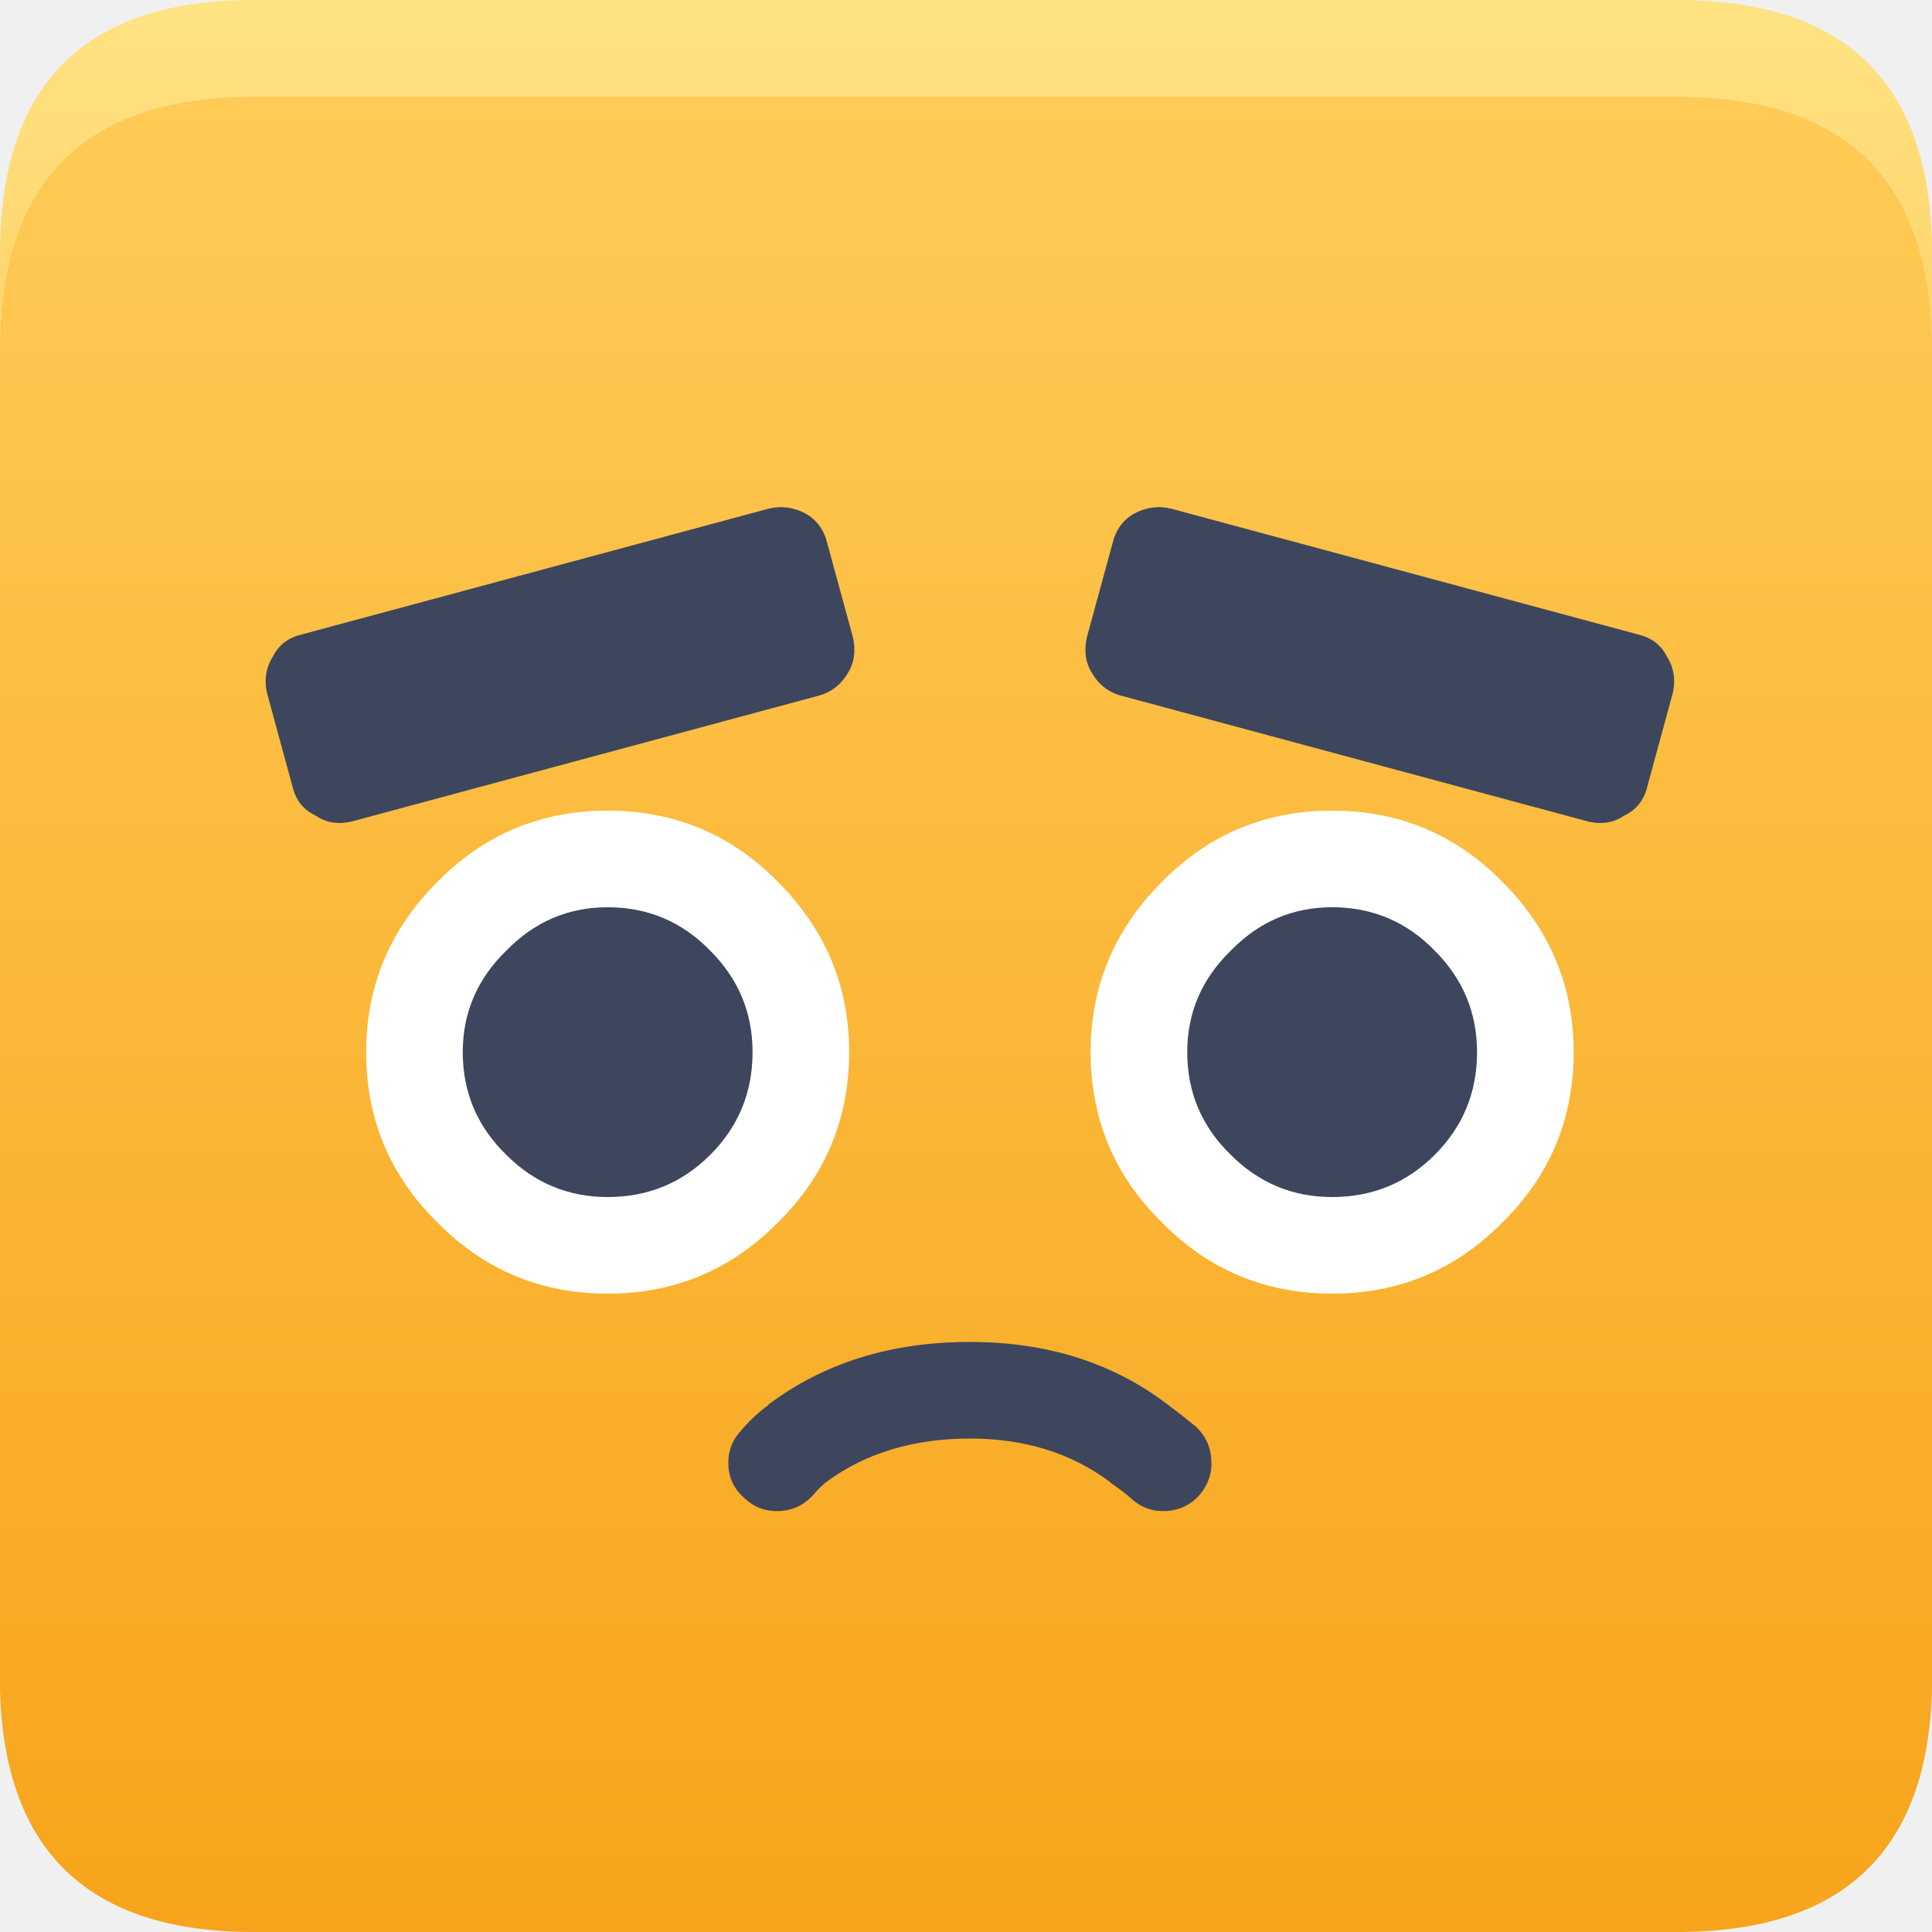
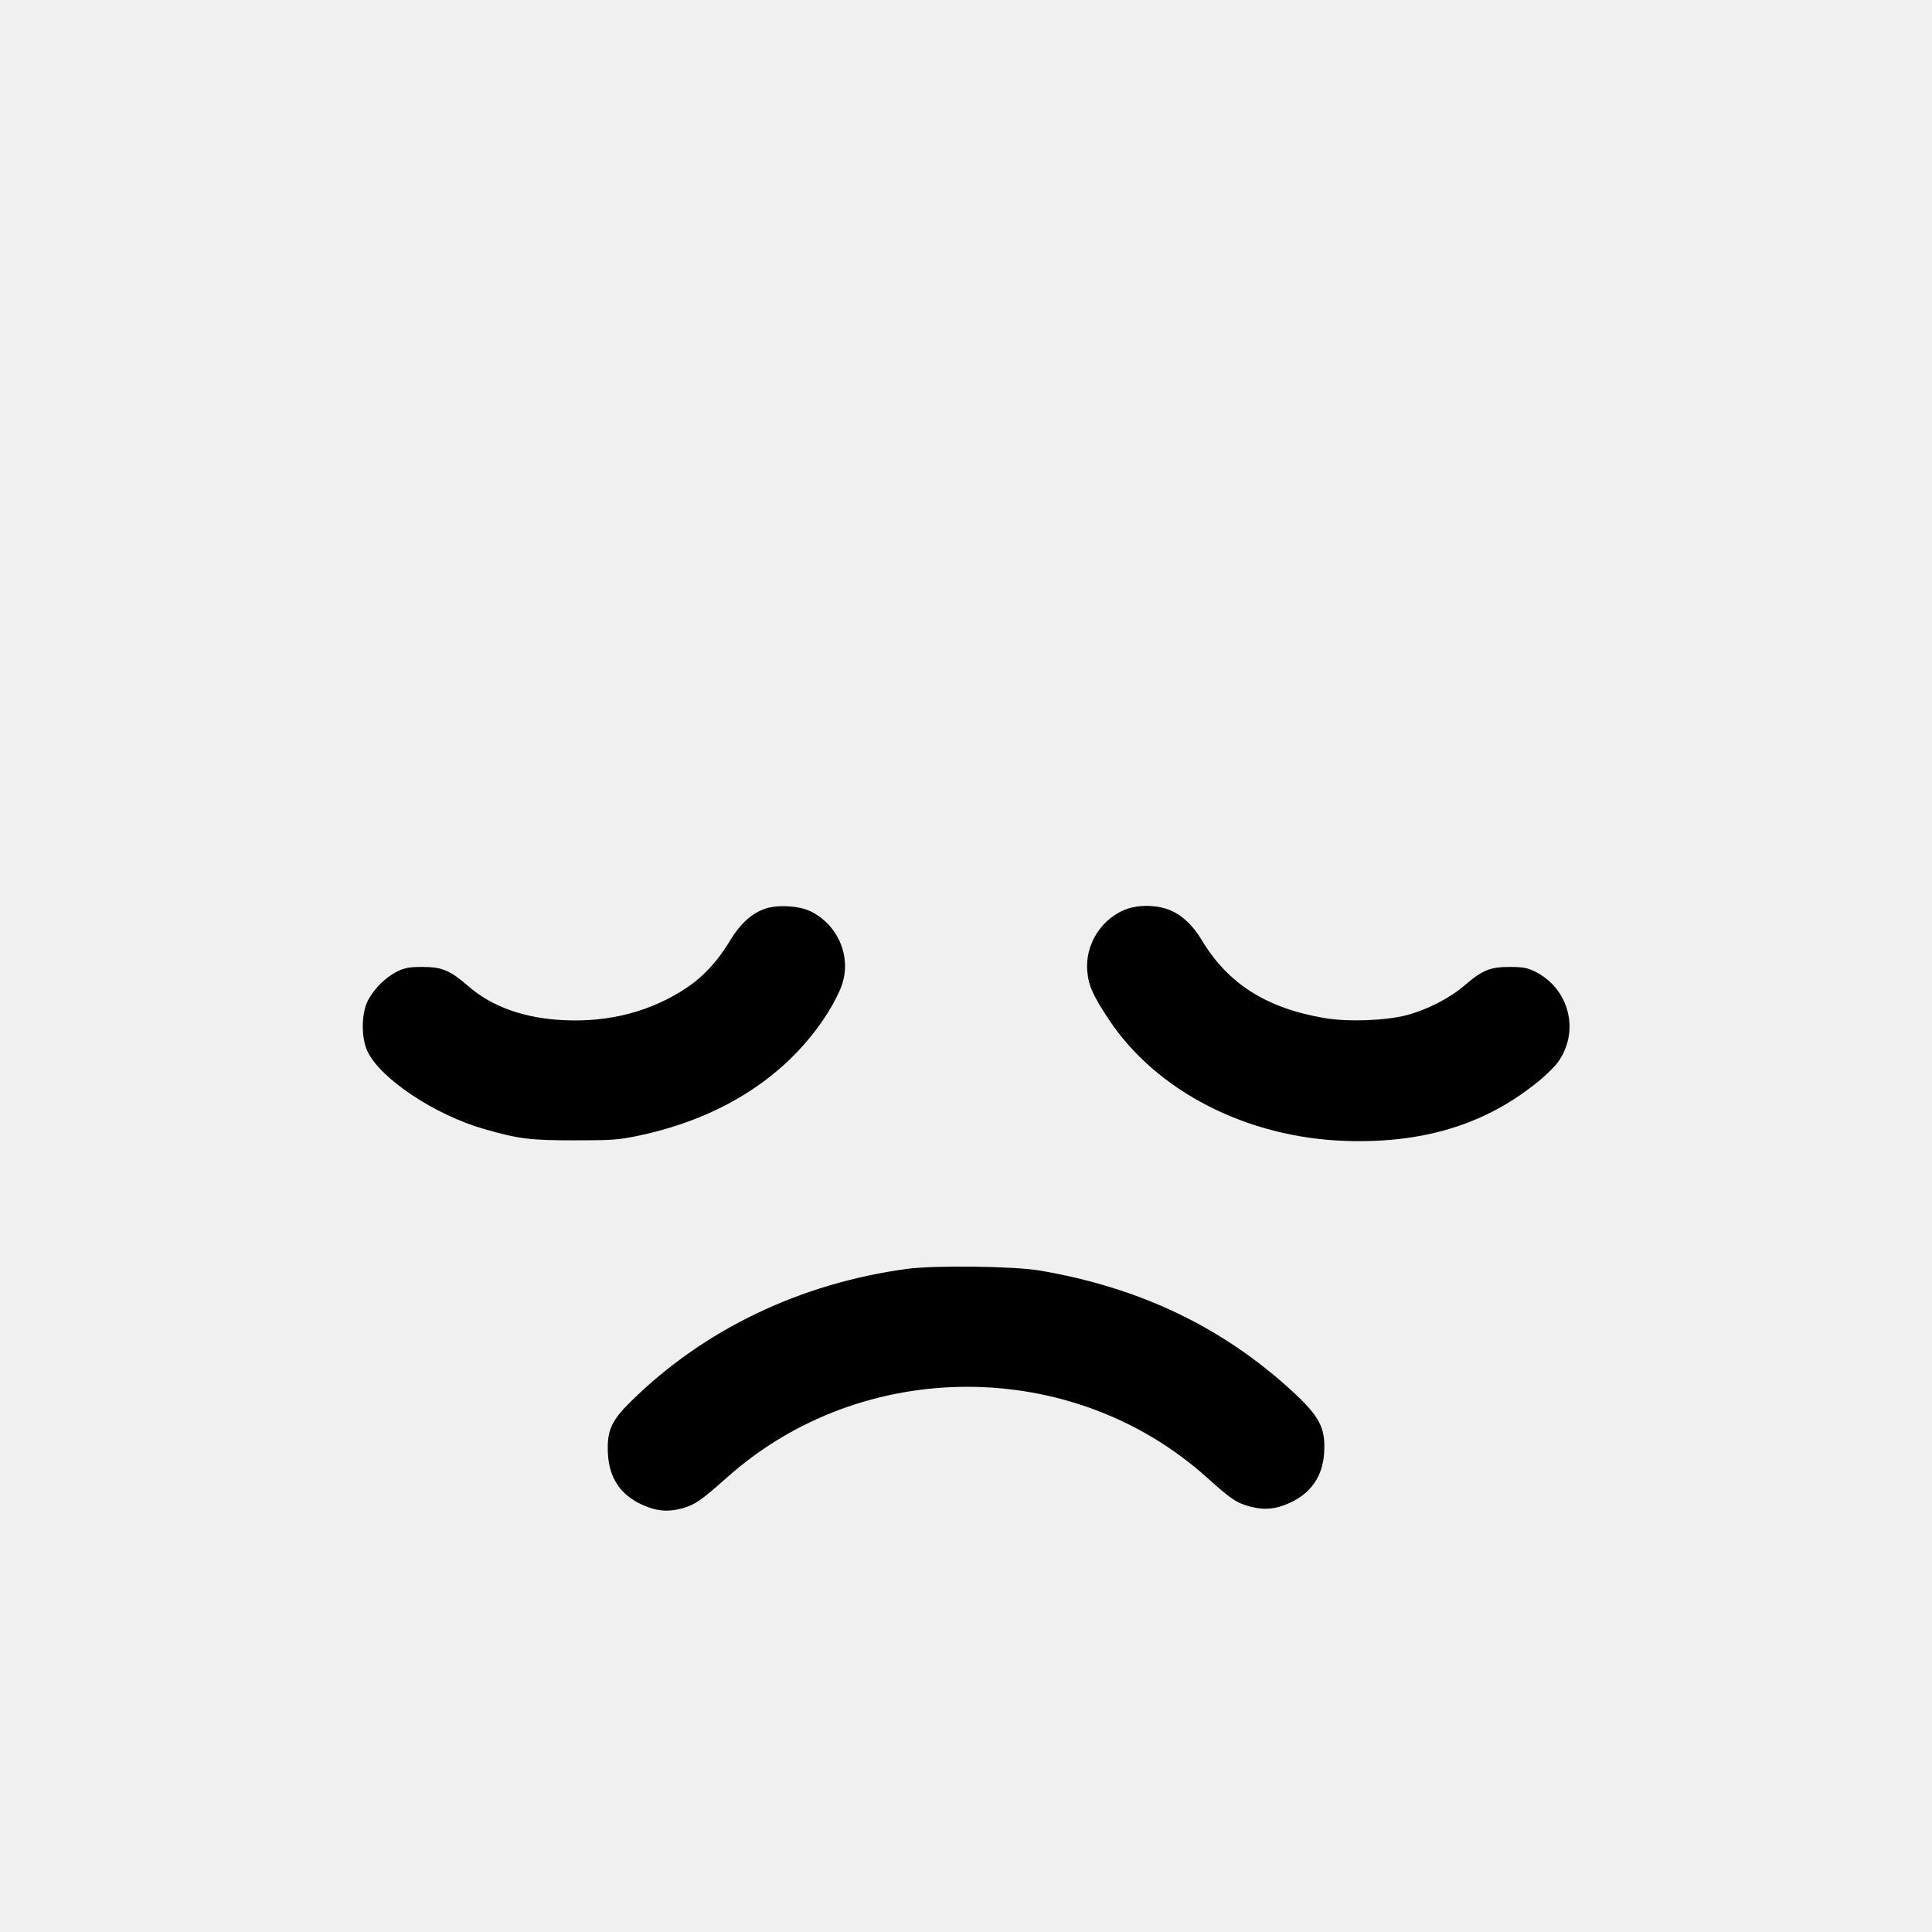
- <svg xmlns="http://www.w3.org/2000/svg" width="80" height="80" viewBox="0 0 80 80" fill="none">
-   <path d="M80 14C79.833 7.333 76.317 4 69.45 4H10.5C3.667 4 0.167 7.333 0 14V69.95C0.167 76.65 3.667 80 10.5 80H69.45C76.317 80 79.833 76.65 80 69.95V14Z" fill="url(#paint0_linear_4_13785)" />
-   <path d="M80 10.5C80 3.5 76.483 0 69.45 0H10.5C3.5 0 0 3.5 0 10.5V14C0.167 7.333 3.667 4 10.5 4H69.45C76.317 4 79.833 7.333 80 14V10.5Z" fill="url(#paint1_linear_4_13785)" />
-   <path d="M25.162 33.567C22.395 33.567 20.045 34.55 18.111 36.517C16.145 38.484 15.162 40.834 15.162 43.567C15.162 46.334 16.145 48.684 18.111 50.617C20.045 52.584 22.395 53.567 25.162 53.567C27.928 53.567 30.278 52.584 32.212 50.617C34.178 48.684 35.161 46.334 35.161 43.567C35.161 40.834 34.178 38.484 32.212 36.517C30.278 34.55 27.928 33.567 25.162 33.567Z" fill="white" />
-   <path d="M25.162 37.567C23.528 37.567 22.128 38.167 20.962 39.367C19.762 40.534 19.162 41.934 19.162 43.567C19.162 45.234 19.762 46.65 20.962 47.817C22.128 48.984 23.528 49.567 25.162 49.567C26.828 49.567 28.245 48.984 29.412 47.817C30.578 46.65 31.162 45.234 31.162 43.567C31.162 41.934 30.578 40.534 29.412 39.367C28.245 38.167 26.828 37.567 25.162 37.567Z" fill="#3D465D" />
-   <path d="M55.161 33.567C52.395 33.567 50.045 34.55 48.111 36.517C46.145 38.484 45.161 40.834 45.161 43.567C45.161 46.334 46.145 48.684 48.111 50.617C50.045 52.584 52.395 53.567 55.161 53.567C57.928 53.567 60.278 52.584 62.212 50.617C64.178 48.684 65.162 46.334 65.162 43.567C65.162 40.834 64.178 38.484 62.212 36.517C60.278 34.55 57.928 33.567 55.161 33.567Z" fill="white" />
-   <path d="M55.161 37.567C53.528 37.567 52.128 38.167 50.962 39.367C49.761 40.534 49.161 41.934 49.161 43.567C49.161 45.234 49.761 46.65 50.962 47.817C52.128 48.984 53.528 49.567 55.161 49.567C56.828 49.567 58.245 48.984 59.411 47.817C60.578 46.65 61.161 45.234 61.161 43.567C61.161 41.934 60.578 40.534 59.411 39.367C58.245 38.167 56.828 37.567 55.161 37.567Z" fill="#3D465D" />
-   <path d="M12.511 26.267C11.945 26.4 11.545 26.7 11.312 27.167C11.011 27.633 10.928 28.15 11.062 28.717L12.111 32.567C12.245 33.133 12.562 33.533 13.062 33.767C13.495 34.067 13.995 34.15 14.562 34.017L33.861 28.817C34.395 28.683 34.812 28.367 35.111 27.867C35.378 27.433 35.445 26.933 35.312 26.367L34.261 22.517C34.128 21.95 33.828 21.533 33.361 21.267C32.861 21 32.345 20.933 31.811 21.067L12.511 26.267Z" fill="#3D465D" />
-   <path d="M48.511 21.067C47.978 20.933 47.462 21 46.962 21.267C46.495 21.533 46.195 21.95 46.062 22.517L45.011 26.367C44.878 26.933 44.945 27.433 45.212 27.867C45.511 28.367 45.928 28.683 46.462 28.817L65.761 34.017C66.328 34.15 66.828 34.067 67.261 33.767C67.761 33.533 68.078 33.133 68.212 32.567L69.261 28.717C69.395 28.15 69.311 27.633 69.011 27.167C68.778 26.7 68.378 26.4 67.811 26.267L48.511 21.067Z" fill="#3D465D" />
-   <path d="M49.511 59.067C49.145 58.767 48.761 58.467 48.361 58.167C46.095 56.434 43.361 55.567 40.161 55.567C36.895 55.567 34.111 56.434 31.811 58.167C31.811 58.2 31.795 58.217 31.762 58.217C31.328 58.55 30.962 58.9 30.662 59.267C30.295 59.667 30.128 60.15 30.162 60.717C30.195 61.25 30.428 61.7 30.861 62.067C31.262 62.434 31.745 62.6 32.312 62.567C32.845 62.534 33.295 62.317 33.661 61.917C33.828 61.717 34.011 61.534 34.212 61.367C35.845 60.167 37.828 59.567 40.161 59.567C42.428 59.567 44.361 60.167 45.962 61.367L46.011 61.417C46.312 61.617 46.595 61.834 46.861 62.067C47.261 62.434 47.745 62.6 48.312 62.567C48.845 62.534 49.295 62.317 49.661 61.917C50.028 61.484 50.195 61 50.161 60.467C50.128 59.9 49.911 59.434 49.511 59.067Z" fill="#3D465D" />
-   <defs>
-     <linearGradient id="paint0_linear_4_13785" x1="40" y1="-1.09798e-07" x2="40" y2="80" gradientUnits="userSpaceOnUse">
-       <stop stop-color="#FFCD59" />
-       <stop offset="1" stop-color="#F7A41B" />
-     </linearGradient>
-     <linearGradient id="paint1_linear_4_13785" x1="39.75" y1="-0.25" x2="39.75" y2="43.25" gradientUnits="userSpaceOnUse">
-       <stop stop-color="#FFE383" />
-       <stop offset="1" stop-color="#FFB43C" />
-     </linearGradient>
-   </defs>
+ <svg xmlns="http://www.w3.org/2000/svg" version="1.0" width="1024pt" height="1024pt" viewBox="0 0 1024 1024" preserveAspectRatio="xMidYMid meet">
+   <g transform="translate(0,1024) scale(0.1,-0.1)" fill="#000000" stroke="none">
+     <path d="M4060 5425 c-75 -24 -137 -81 -193 -174 -63 -105 -140 -188 -227 -246 -189 -126 -409 -184 -654 -172 -207 10 -379 71 -505 181 -96 83 -138 101 -241 101 -70 0 -94 -4 -135 -24 -63 -32 -124 -93 -156 -156 -35 -71 -35 -198 0 -270 71 -145 358 -335 617 -409 184 -53 244 -60 479 -60 201 0 231 2 346 26 443 95 789 321 997 651 29 46 62 110 73 143 54 151 -18 322 -165 394 -61 29 -171 36 -236 15z" />
+     <path d="M5984 5426 c-140 -44 -235 -188 -221 -335 6 -75 32 -131 115 -256 252 -379 730 -624 1252 -642 406 -14 733 84 1007 302 46 35 98 86 118 112 121 164 64 393 -120 484 -41 20 -65 24 -135 24 -102 0 -144 -17 -240 -100 -77 -66 -196 -127 -306 -156 -113 -29 -310 -36 -434 -15 -309 53 -511 182 -649 411 -55 91 -119 147 -195 170 -60 18 -136 18 -192 1z" />
+     <path d="M4810 3515 c-566 -76 -1079 -321 -1466 -703 -104 -102 -128 -156 -122 -277 7 -129 67 -219 183 -271 73 -33 131 -39 205 -20 70 18 104 41 242 164 719 643 1835 642 2548 -2 127 -114 154 -132 229 -152 75 -19 132 -13 206 20 113 51 175 141 183 263 9 134 -23 196 -173 333 -369 338 -806 546 -1335 636 -132 23 -557 28 -700 9z" />
+   </g>
</svg>
